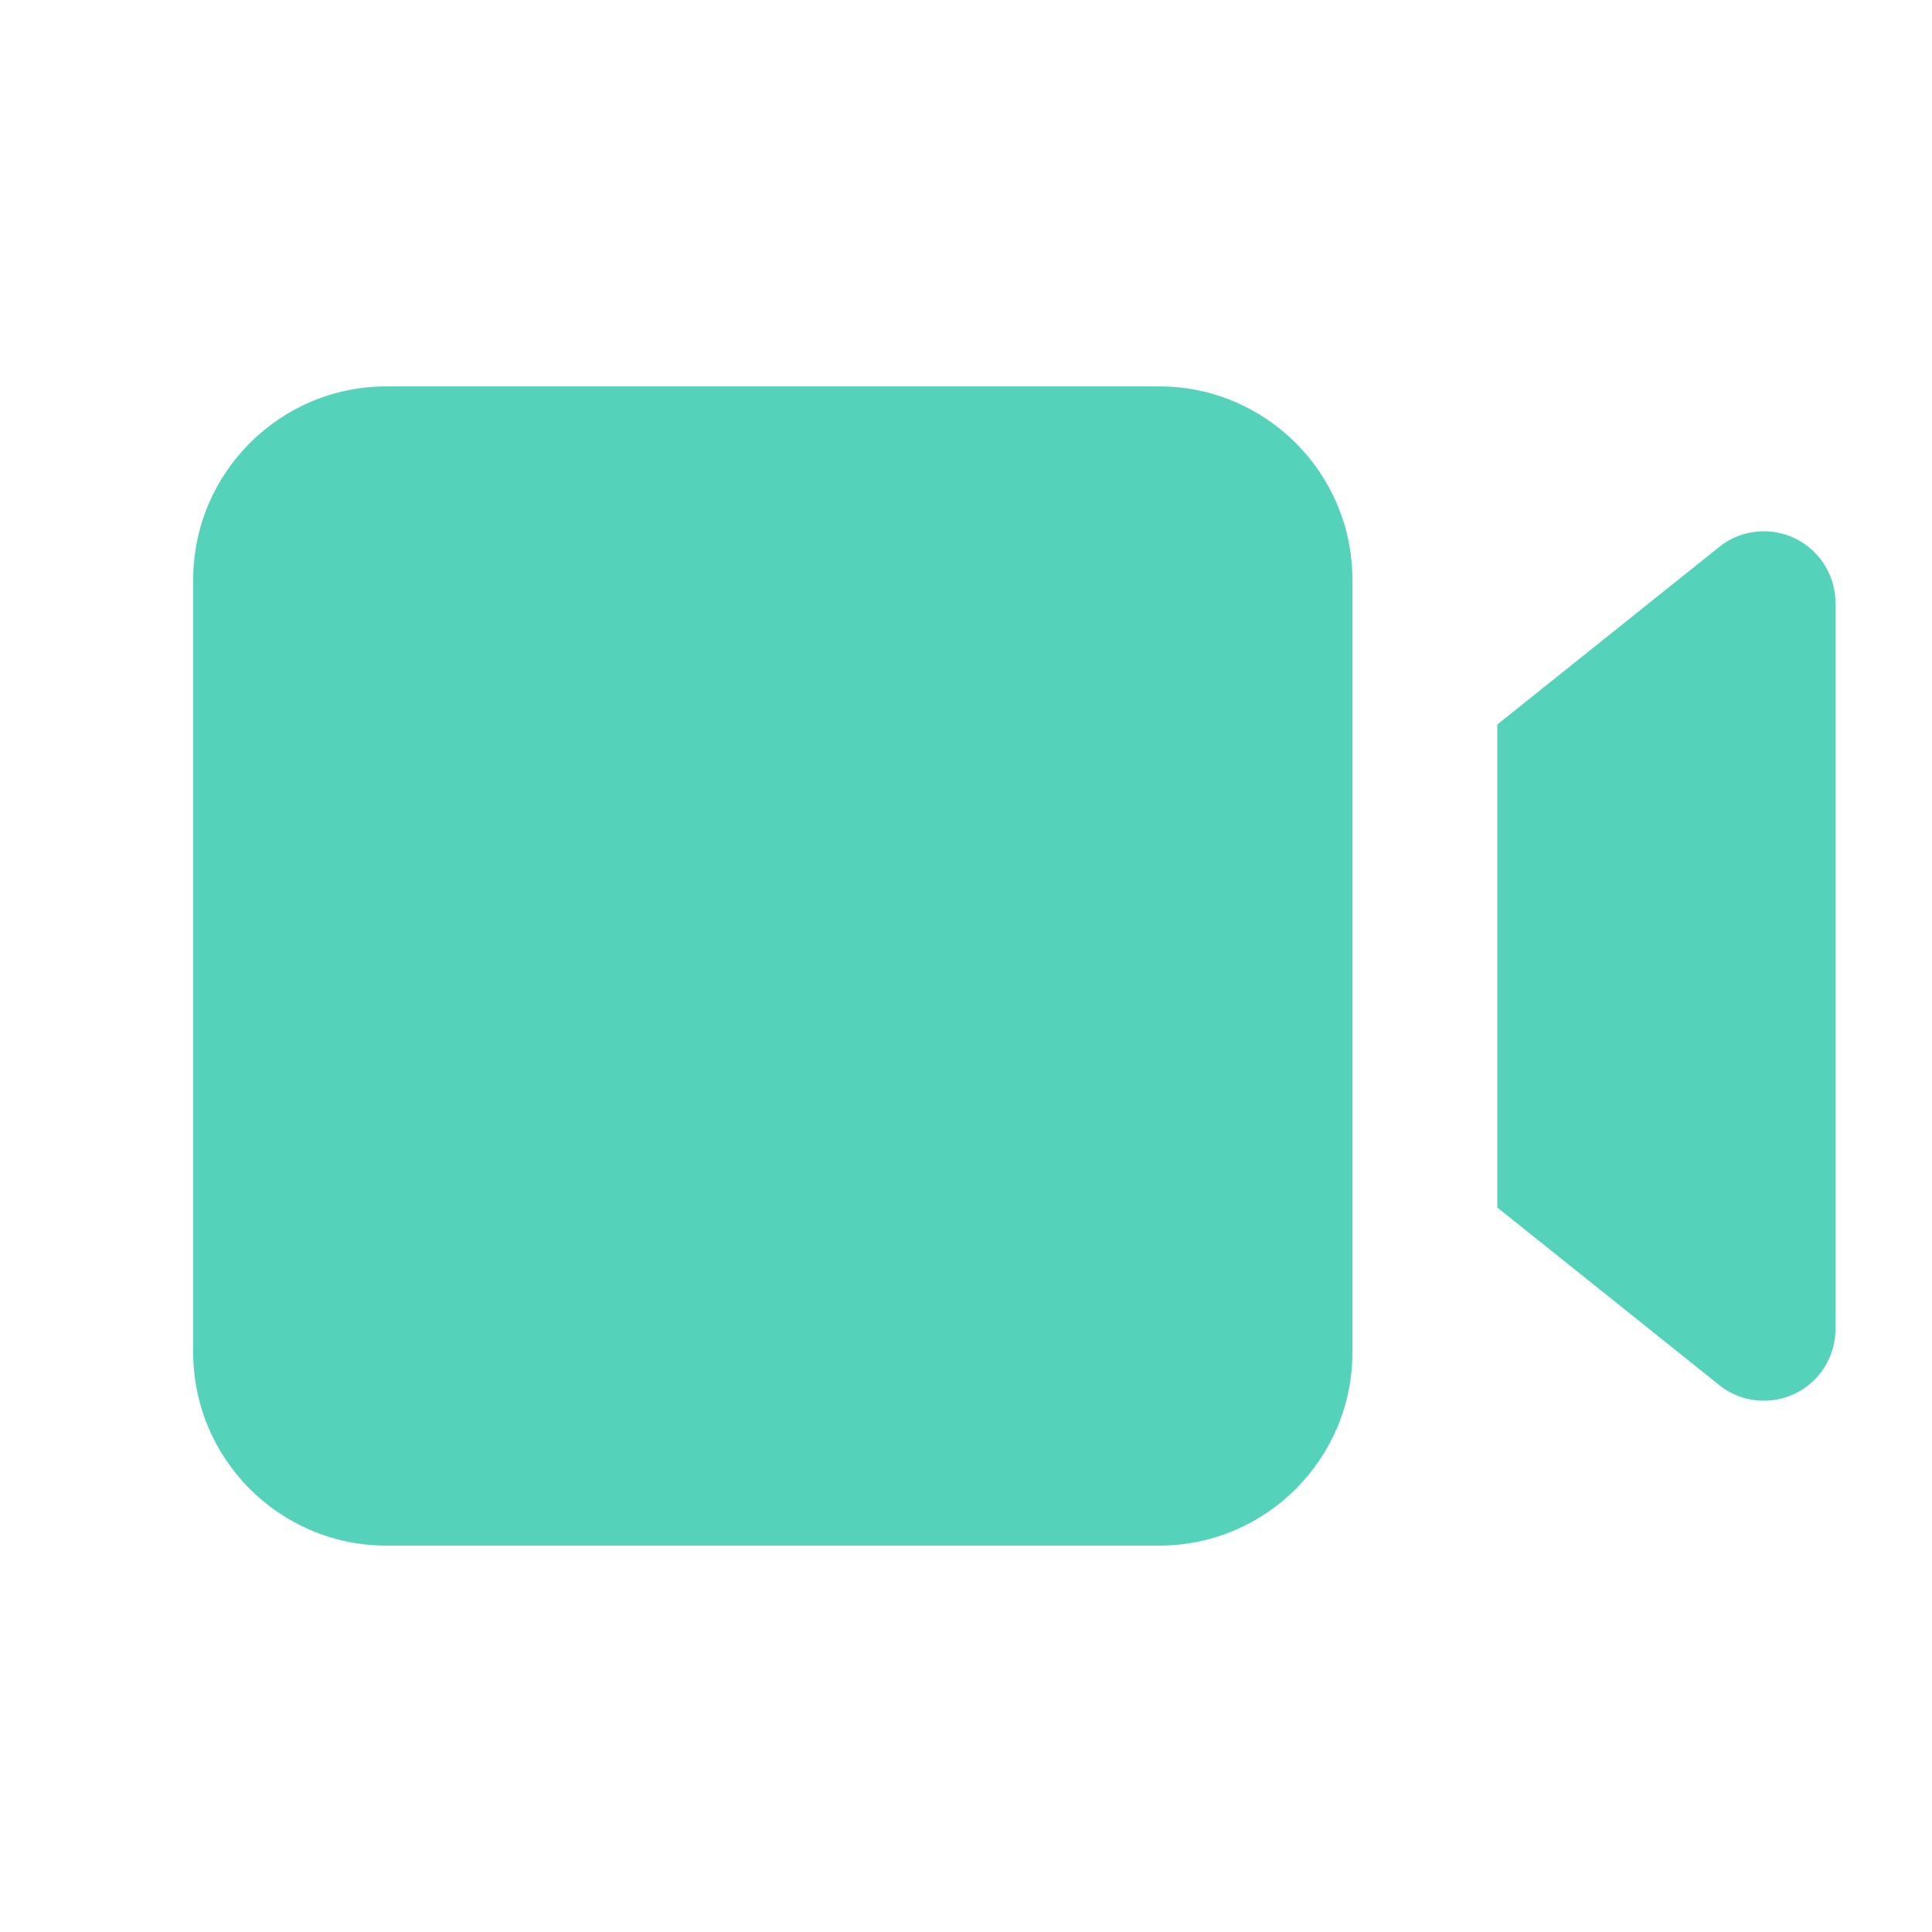
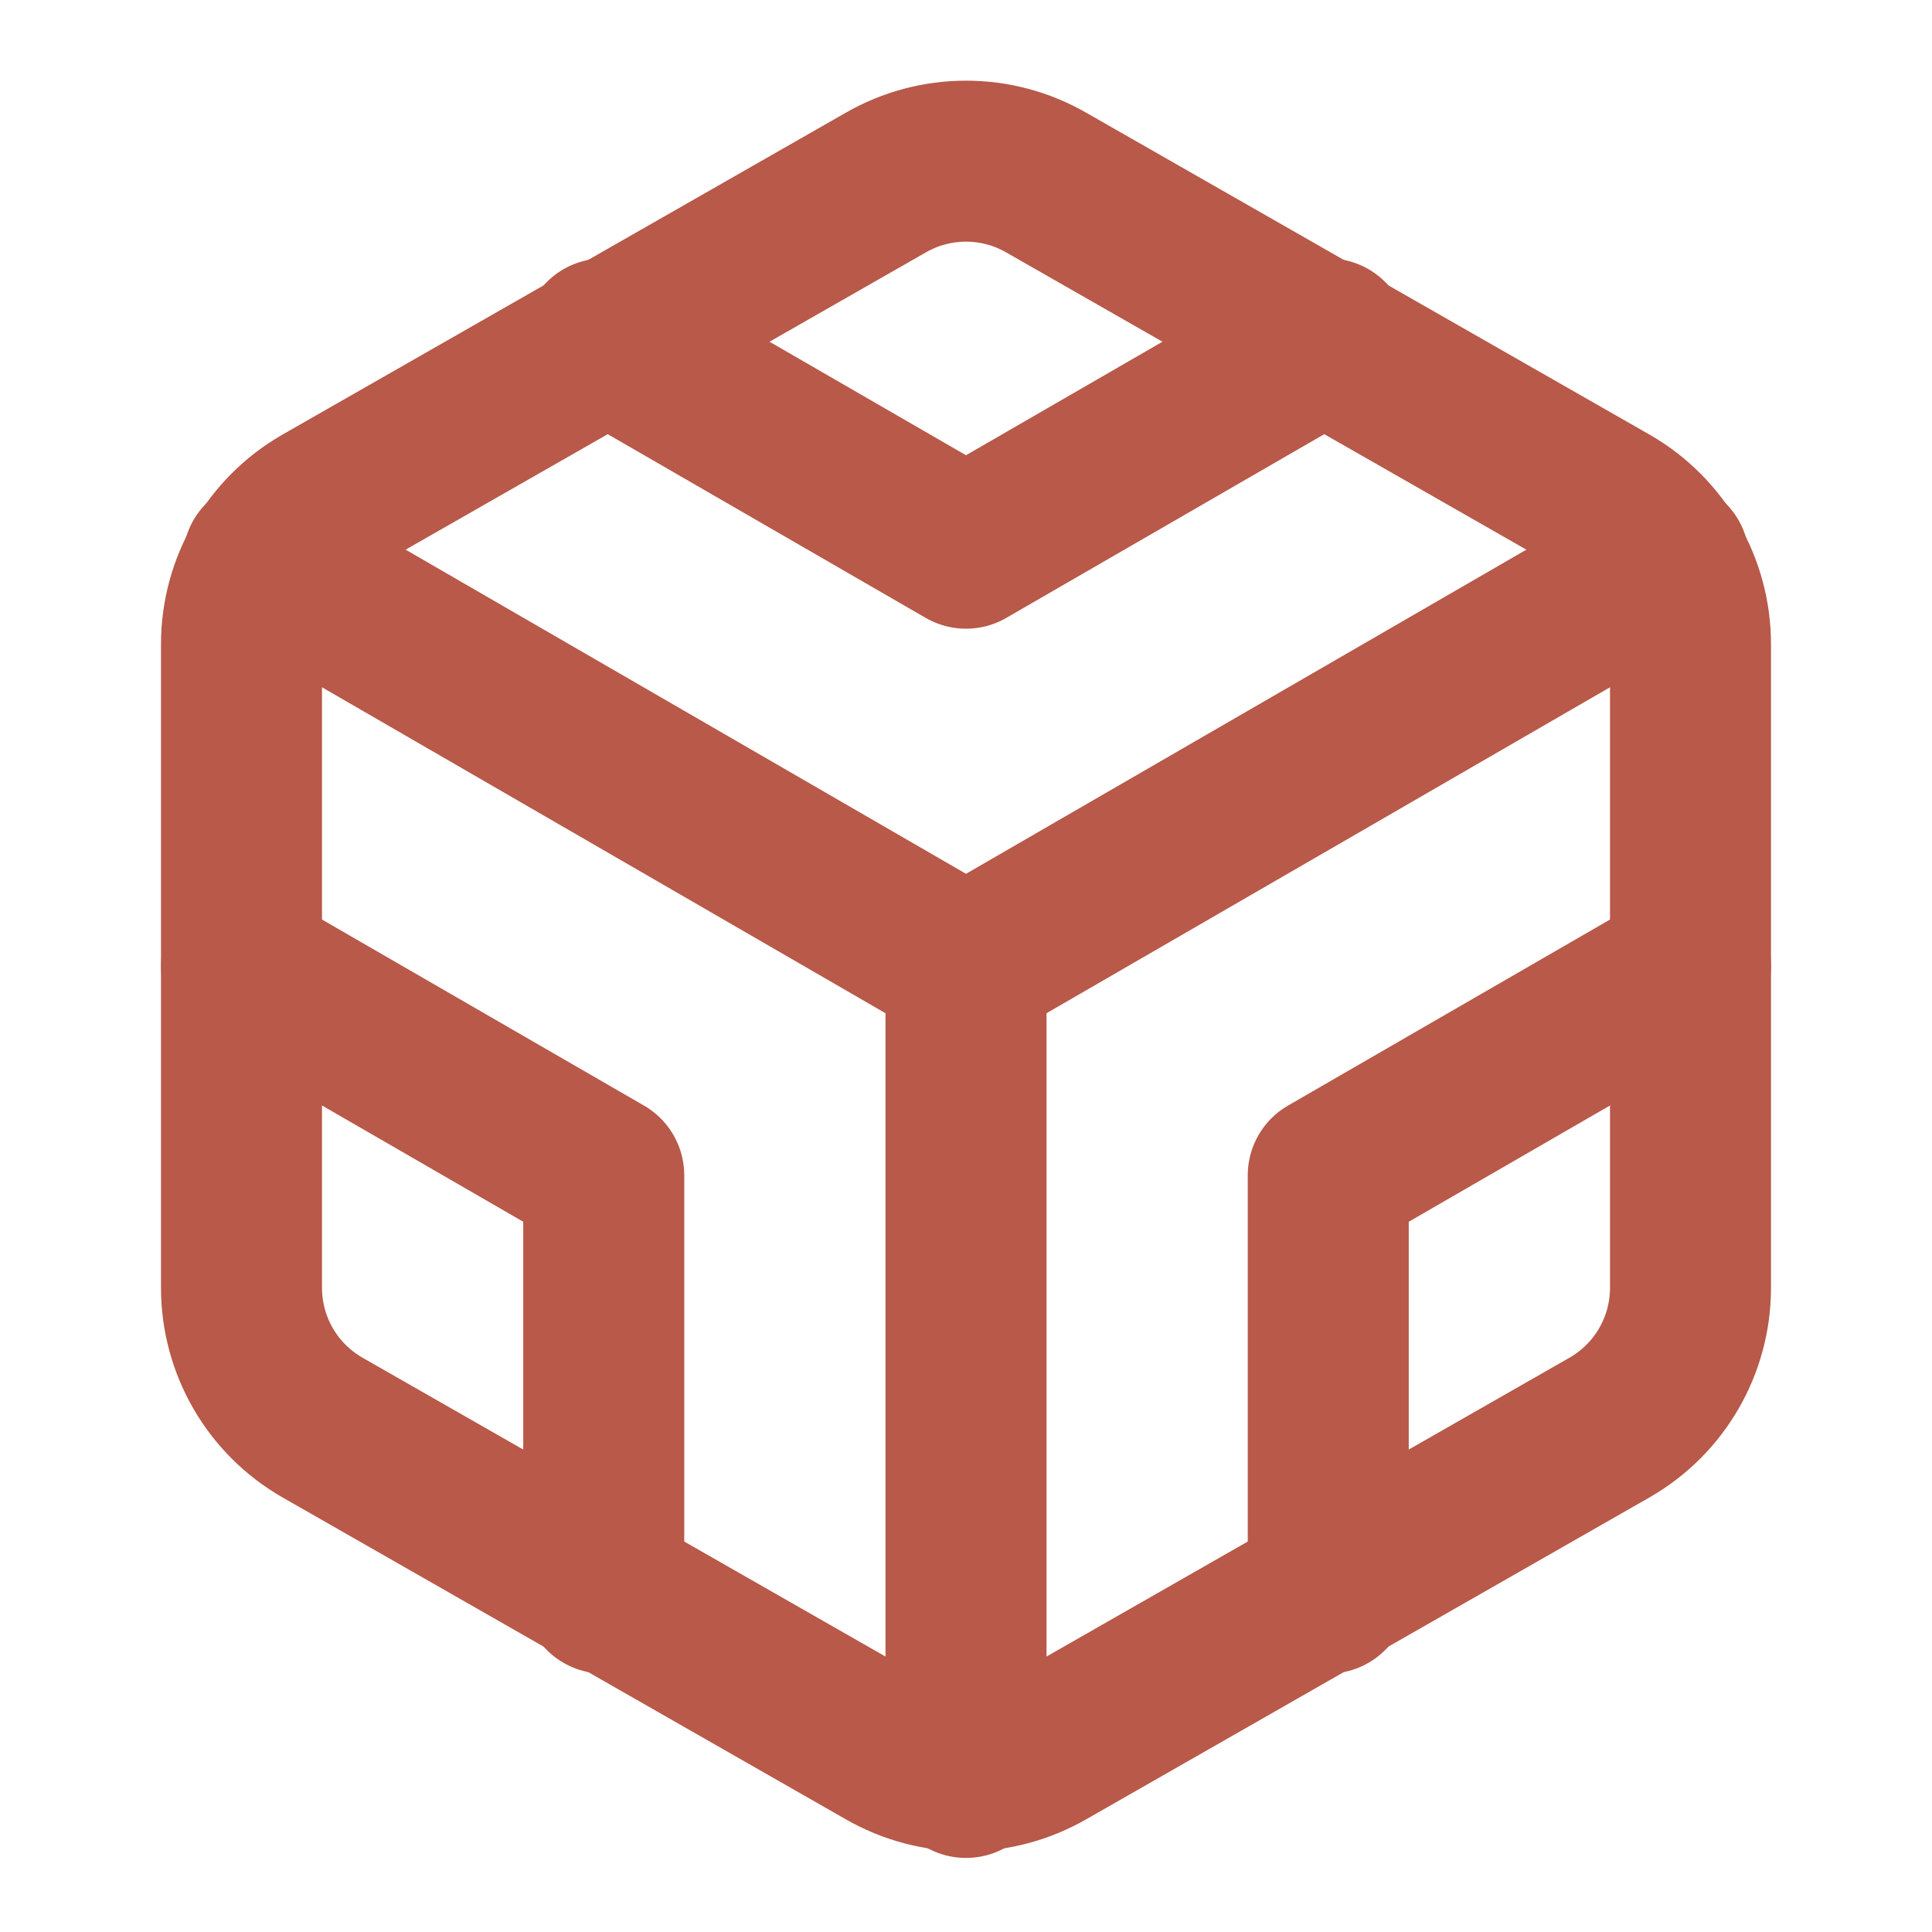
- <svg xmlns="http://www.w3.org/2000/svg" viewBox="0 0 640 640">
-   <path fill="rgba(84, 211, 186, 1.00)" d="M128 128C92.7 128 64 156.7 64 192L64 448C64 483.3 92.7 512 128 512L384 512C419.3 512 448 483.3 448 448L448 192C448 156.7 419.3 128 384 128L128 128zM496 400L569.5 458.8C573.7 462.2 578.9 464 584.3 464C597.4 464 608 453.4 608 440.3L608 199.7C608 186.6 597.4 176 584.3 176C578.9 176 573.7 177.8 569.5 181.2L496 240L496 400z" />
+ <svg xmlns="http://www.w3.org/2000/svg" width="24" height="24" viewBox="0 0 24 24" fill="none" stroke="#b85949" stroke-width="2" stroke-linecap="round" stroke-linejoin="round" class="lucide lucide-codesandbox-icon lucide-codesandbox">
+   <path d="M21 16V8a2 2 0 0 0-1-1.73l-7-4a2 2 0 0 0-2 0l-7 4A2 2 0 0 0 3 8v8a2 2 0 0 0 1 1.73l7 4a2 2 0 0 0 2 0l7-4A2 2 0 0 0 21 16z" />
+   <polyline points="7.5 4.21 12 6.81 16.5 4.21" />
+   <polyline points="7.5 19.79 7.5 14.6 3 12" />
+   <polyline points="21 12 16.5 14.6 16.5 19.79" />
+   <polyline points="3.27 6.96 12 12.01 20.73 6.96" />
+   <line x1="12" x2="12" y1="22.08" y2="12" />
</svg>
